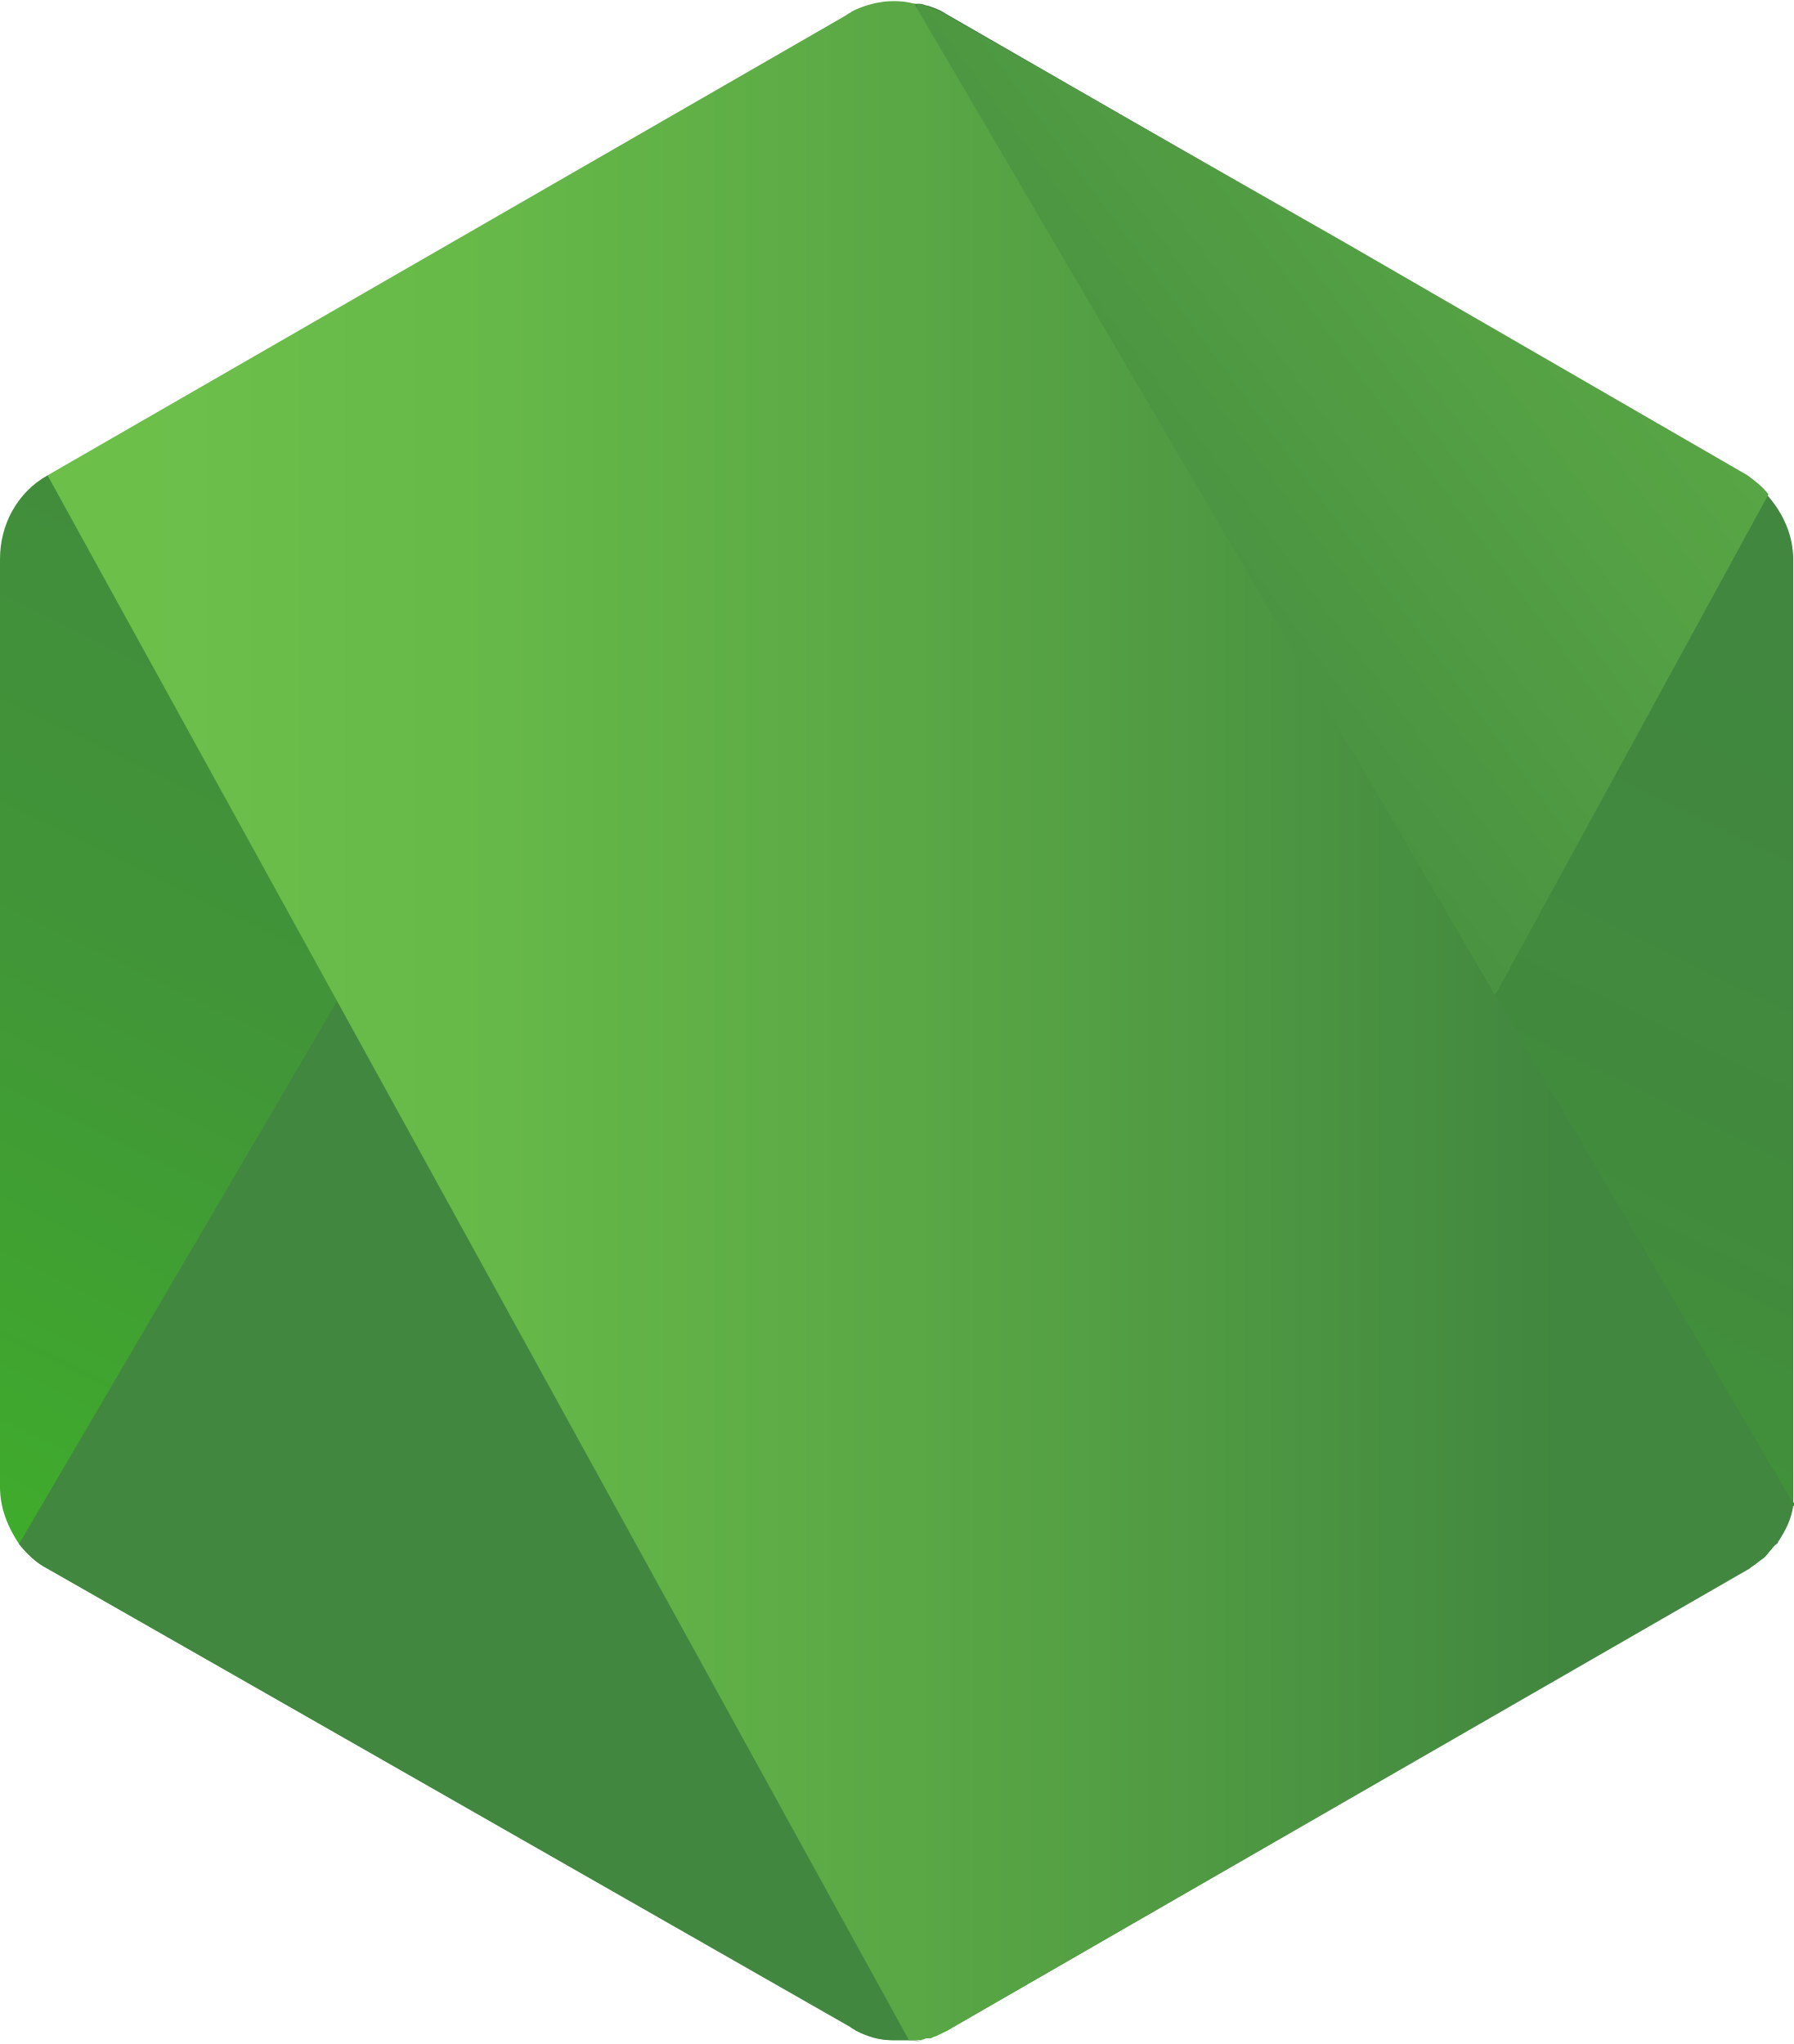
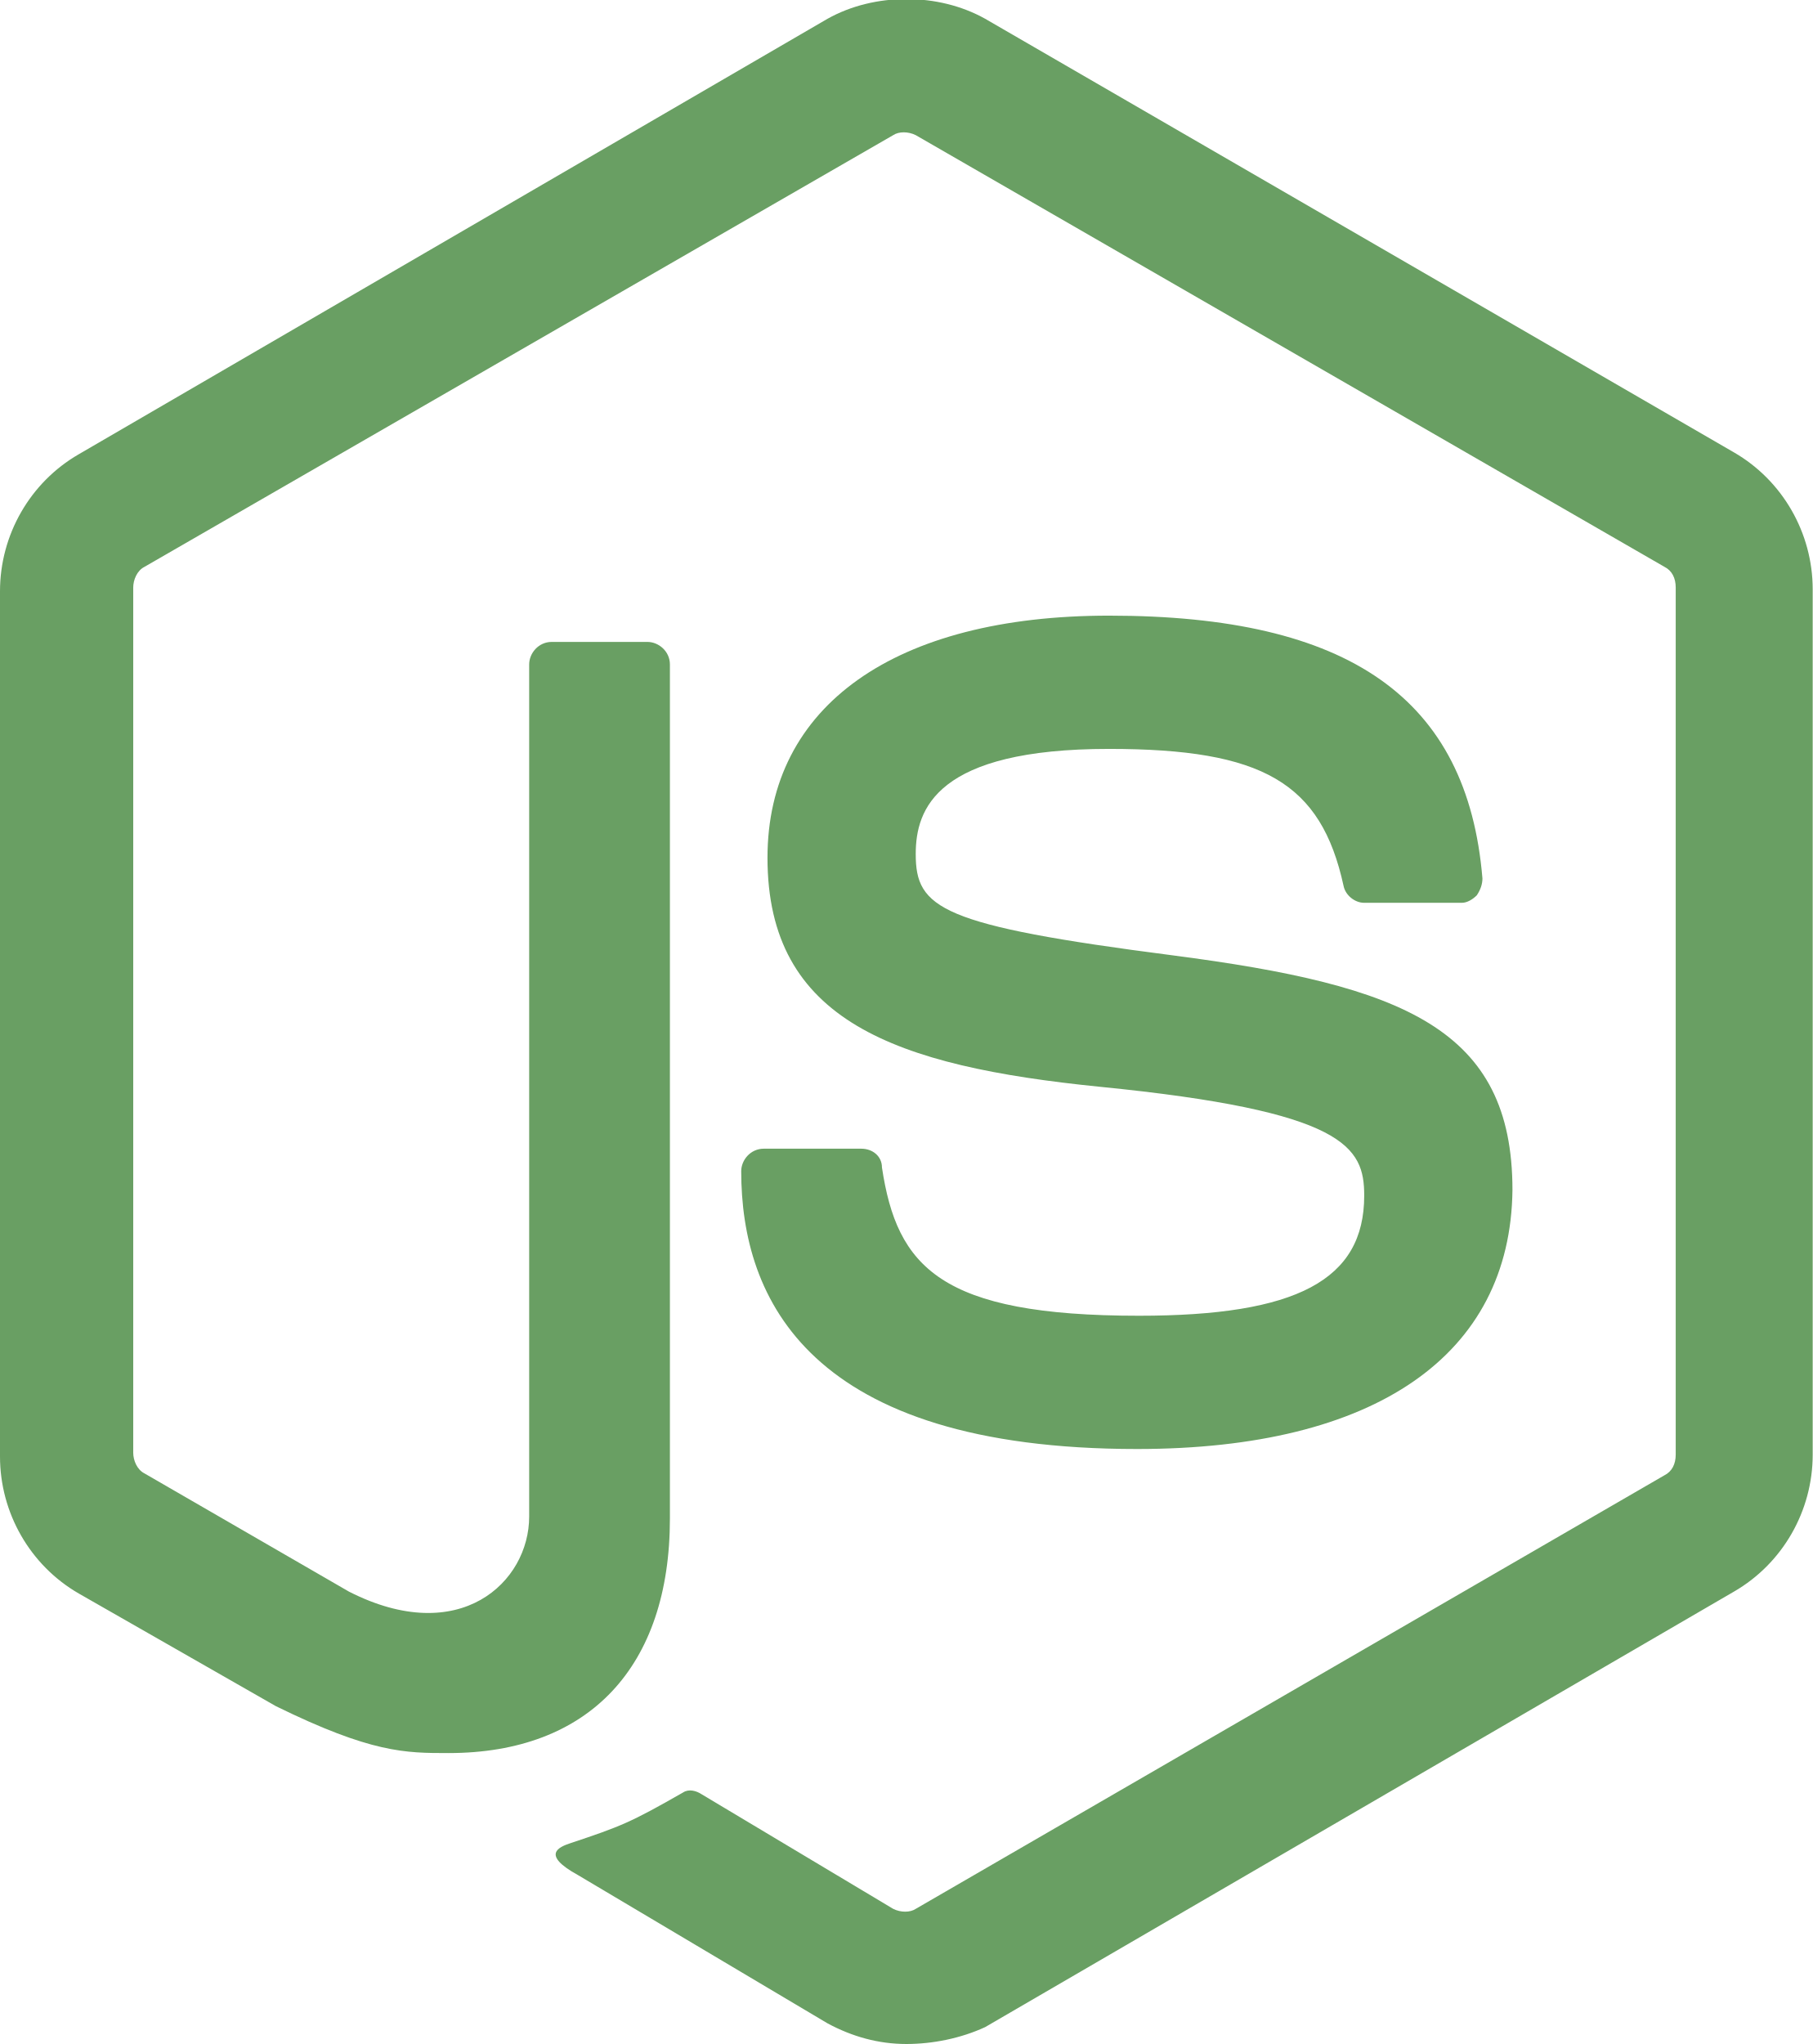
- <svg xmlns="http://www.w3.org/2000/svg" version="1.1" id="Layer_1" x="0px" y="0px" viewBox="0 0 94.3 107.5" style="enable-background:new 0 0 94.3 107.5;" xml:space="preserve">
+ <svg xmlns="http://www.w3.org/2000/svg" version="1.1" id="Layer_1" x="0px" y="0px" viewBox="0 0 96.6 108.9" style="enable-background:new 0 0 96.6 108.9;" xml:space="preserve">
  <style type="text/css">
- 	.st0{fill:url(#SVGID_1_);}
- 	.st1{fill:none;}
- 	.st2{fill:url(#SVGID_2_);}
- 	.st3{fill:url(#SVGID_3_);}
- 	.st4{fill:url(#SVGID_4_);}
- 	.st5{fill:url(#SVGID_5_);}
+ 	.st0{fill:#699F63;}
</style>
-   <linearGradient id="SVGID_1_" gradientUnits="userSpaceOnUse" x1="64.289" y1="18.779" x2="26.228" y2="96.442">
-     <stop offset="0" style="stop-color:#41873F" />
-     <stop offset="0.33" style="stop-color:#418B3D" />
-     <stop offset="0.64" style="stop-color:#419637" />
-     <stop offset="0.93" style="stop-color:#3FA92D" />
-     <stop offset="1" style="stop-color:#3FAE2A" />
-   </linearGradient>
-   <path class="st0" d="M94.3,29.4v48.7c0,0.3,0,0.5,0,0.8v0l0,0.2v0c-0.3,1.4-1.1,2.7-2.4,3.4l-42.1,24.3c-0.2,0.1-0.4,0.2-0.6,0.3  c-0.1,0-0.2,0.1-0.3,0.1c-0.1,0-0.1,0-0.1,0l-0.1,0c-0.2,0.1-0.4,0.1-0.7,0.1c0,0-0.1,0-0.1,0c-0.2,0-0.4,0-0.6,0  c-0.1,0-0.2,0-0.3,0c-0.7,0-1.3-0.2-1.9-0.5c-0.1-0.1-0.2-0.1-0.3-0.2L2.5,82.5c-0.6-0.3-1.1-0.8-1.5-1.3c0,0,0,0,0,0  c-0.6-0.9-1-1.9-1-3V29.4c0-1.8,0.9-3.5,2.5-4.4l0,0l0.1,0l42-24.2c1.1-0.6,2.2-0.8,3.4-0.6c0,0,0.1,0,0.1,0c0,0,0,0,0,0  c0,0,0.1,0,0.1,0c0,0,0.1,0,0.2,0c0,0,0,0,0,0c0.1,0,0.3,0.1,0.4,0.1c0.3,0.1,0.6,0.2,0.9,0.4l21,12.1l21,12.2  c0.5,0.3,0.9,0.6,1.2,1c0,0,0,0,0,0C93.8,27,94.3,28.2,94.3,29.4z" />
  <g>
-     <g>
-       <path class="st1" d="M48.3,0.1L48.3,0.1L48.3,0.1l-0.1,0.2l0,0.1L17.7,52.5l-0.1,0.1L1,81.1c-0.6-0.9-1-1.9-1-3V29.4    c0-1.8,0.9-3.5,2.5-4.4l0,0l0,0L2.3,25L44.5,0.7c0.1-0.1,0.2-0.1,0.3-0.2C45.9,0,47.1-0.2,48.3,0.1z" />
-     </g>
-     <g>
-       <path class="st1" d="M93.6,81.1c0.4-0.6,0.6-1.2,0.8-1.9c0,0,0-0.1,0.1-0.1l-0.1-0.2v0c0-0.2,0.1-0.5,0.1-0.8V29.4    c0-1.2-0.5-2.4-1.3-3.4L78.7,52.3l-0.1,0.1l-30,54.8c0,0,0.1,0,0.1,0c0.1,0,0.2-0.1,0.3-0.1c0.2-0.1,0.5-0.2,0.7-0.3L92,82.5    c0.2-0.1,0.3-0.2,0.4-0.3c0.1-0.1,0.3-0.2,0.4-0.3c0.1-0.1,0.2-0.2,0.3-0.3c0.1-0.1,0.2-0.2,0.3-0.3" />
-     </g>
-     <g>
-       <linearGradient id="SVGID_2_" gradientUnits="userSpaceOnUse" x1="40.861" y1="59.332" x2="147.422" y2="-19.404">
-         <stop offset="0.14" style="stop-color:#41873F" />
-         <stop offset="0.4" style="stop-color:#54A044" />
-         <stop offset="0.71" style="stop-color:#66B848" />
-         <stop offset="0.91" style="stop-color:#6CC04A" />
-       </linearGradient>
-       <path class="st2" d="M93,26L93,26L78.7,52.2l-0.1,0.1l-30,54.9c-0.2,0.1-0.4,0.1-0.7,0.1c0,0-0.1,0-0.1,0c-0.2,0-0.4,0-0.6,0    c-0.1,0-0.2,0-0.3,0c-0.7,0-1.3-0.2-1.9-0.5c-0.1-0.1-0.2-0.1-0.3-0.2L2.5,82.5c-0.6-0.3-1.1-0.8-1.5-1.3l16.7-28.5l0.1-0.1    L48.2,0.4l0-0.1l0.1-0.1c0.4,0.1,0.9,0.3,1.3,0.5l21.2,12.1L91.9,25C92.3,25.3,92.7,25.6,93,26z" />
-     </g>
-   </g>
-   <g>
-     <g>
-       <path class="st1" d="M94.4,79.1c0,0,0,0.1-0.1,0.1l-0.1-0.1v0L78.6,52.4l0,0l-30.4-52l0,0L48,0.1c0,0,0.1,0,0.1,0c0,0,0,0,0,0    c0,0,0.1,0,0.1,0c0.1,0,0.1,0,0.2,0c0,0,0,0,0,0c0.1,0,0.3,0.1,0.4,0.1c0.3,0.1,0.5,0.2,0.8,0.4l21.2,12.1L91.9,25    c0.4,0.3,0.8,0.6,1.1,1l0,0c0,0,0,0,0,0c0.8,0.9,1.3,2.1,1.3,3.4v48.7c0,0.3,0,0.5,0,0.8v0L94.4,79.1z" />
-     </g>
-     <g>
-       <path class="st1" d="M47.9,107.4c-0.1,0-0.1,0-0.1,0c-0.2,0-0.4,0-0.6,0.1c-0.1,0-0.2,0-0.3,0c-0.7,0-1.3-0.2-1.9-0.5    c-0.1-0.1-0.2-0.1-0.3-0.2L2.5,82.5c-0.6-0.3-1.1-0.8-1.5-1.3c0,0,0,0,0,0c-0.6-0.9-1-1.9-1-3V29.4c0-1.8,0.9-3.5,2.5-4.4l0,0l0,0    l0.1,0l0,0l15.1,27.5l0,0L47.9,107.4z" />
-     </g>
-     <g>
-       <linearGradient id="SVGID_3_" gradientUnits="userSpaceOnUse" x1="-1.533" y1="53.712" x2="95.738" y2="53.712">
-         <stop offset="9.000000e-02" style="stop-color:#6CC04A" />
-         <stop offset="0.29" style="stop-color:#66B848" />
-         <stop offset="0.6" style="stop-color:#54A044" />
-         <stop offset="0.86" style="stop-color:#41873F" />
-       </linearGradient>
-       <path class="st3" d="M94.4,79.1c0,0,0,0.1-0.1,0.1c-0.1,0.7-0.4,1.3-0.8,1.9c0,0.1-0.1,0.1-0.2,0.2c-0.2,0.2-0.3,0.4-0.5,0.6    c-0.1,0.1-0.3,0.2-0.4,0.3c-0.1,0.1-0.3,0.2-0.4,0.3l-42.2,24.3c-0.2,0.1-0.5,0.2-0.7,0.3c-0.1,0-0.2,0.1-0.3,0.1    c-0.1,0-0.1,0-0.1,0l-0.1,0c-0.2,0.1-0.4,0.1-0.7,0.1c0,0-0.1,0-0.1,0l0,0L17.7,52.6l0,0L2.5,25l0,0l0,0l42-24.2    c0.1-0.1,0.2-0.1,0.3-0.2c1-0.5,2.2-0.7,3.3-0.4l0,0l0.1,0.2l0,0l30.4,51.9l0,0l15.6,26.6v0L94.4,79.1z" />
-     </g>
-     <g>
-       <linearGradient id="SVGID_4_" gradientUnits="userSpaceOnUse" x1="47.204" y1="107.345" x2="48.575" y2="107.345">
-         <stop offset="9.000000e-02" style="stop-color:#6CC04A" />
-         <stop offset="0.29" style="stop-color:#66B848" />
-         <stop offset="0.6" style="stop-color:#54A044" />
-         <stop offset="0.86" style="stop-color:#41873F" />
-       </linearGradient>
-       <path class="st4" d="M47.9,107.4c0.2,0,0.5-0.1,0.7-0.1C48.3,107.3,48.1,107.4,47.9,107.4L47.9,107.4z" />
-     </g>
-     <g>
-       <linearGradient id="SVGID_5_" gradientUnits="userSpaceOnUse" x1="48.579" y1="106.634" x2="48.032" y2="107.749">
-         <stop offset="0" style="stop-color:#41873F" />
-         <stop offset="0.33" style="stop-color:#418B3D" />
-         <stop offset="0.64" style="stop-color:#419637" />
-         <stop offset="0.93" style="stop-color:#3FA92D" />
-         <stop offset="1" style="stop-color:#3FAE2A" />
-       </linearGradient>
-       <path class="st5" d="M47.9,107.4c0.2,0,0.5-0.1,0.7-0.1C48.3,107.3,48.1,107.4,47.9,107.4L47.9,107.4z" />
-     </g>
+     <path class="st0" d="M48.3,108.9c-1.5,0-2.9-0.4-4.2-1.1l-13.3-7.9c-2-1.1-1-1.5-0.4-1.7c2.7-0.9,3.2-1.1,6-2.7   c0.3-0.2,0.7-0.1,1,0.1l10.2,6.1c0.4,0.2,0.9,0.2,1.2,0l39.9-23.1c0.4-0.2,0.6-0.6,0.6-1.1V31.3c0-0.5-0.2-0.9-0.6-1.1l-39.9-23   c-0.4-0.2-0.9-0.2-1.2,0l-39.9,23c-0.4,0.2-0.6,0.7-0.6,1.1v46.1c0,0.4,0.2,0.9,0.6,1.1l10.9,6.3c5.9,3,9.6-0.5,9.6-4V35.4   c0-0.6,0.5-1.2,1.2-1.2h5.1c0.6,0,1.2,0.5,1.2,1.2v45.5c0,7.9-4.3,12.5-11.8,12.5c-2.3,0-4.1,0-9.2-2.5l-10.5-6   C1.6,83.4,0,80.6,0,77.6V31.5c0-3,1.6-5.8,4.2-7.3L44.1,1c2.5-1.4,5.9-1.4,8.4,0l39.9,23.1c2.6,1.5,4.2,4.3,4.2,7.3v46.1   c0,3-1.6,5.8-4.2,7.3L52.5,108C51.2,108.6,49.7,108.9,48.3,108.9z" />
+     <path class="st0" d="M60.6,77.2c-17.5,0-21.1-8-21.1-14.8c0-0.6,0.5-1.2,1.2-1.2h5.2c0.6,0,1.1,0.4,1.1,1c0.8,5.3,3.1,7.9,13.7,7.9   c8.4,0,12-1.9,12-6.4c0-2.6-1-4.5-14.1-5.8c-10.9-1.1-17.7-3.5-17.7-12.2c0-8.1,6.8-12.9,18.2-12.9c12.8,0,19.1,4.4,19.9,14   c0,0.3-0.1,0.6-0.3,0.9c-0.2,0.2-0.5,0.4-0.8,0.4h-5.2c-0.5,0-1-0.4-1.1-0.9c-1.2-5.5-4.3-7.3-12.5-7.3c-9.2,0-10.3,3.2-10.3,5.6   c0,2.9,1.3,3.8,13.7,5.4c12.3,1.6,18.1,3.9,18.1,12.5C80.5,72.2,73.3,77.2,60.6,77.2z" />
  </g>
</svg>
